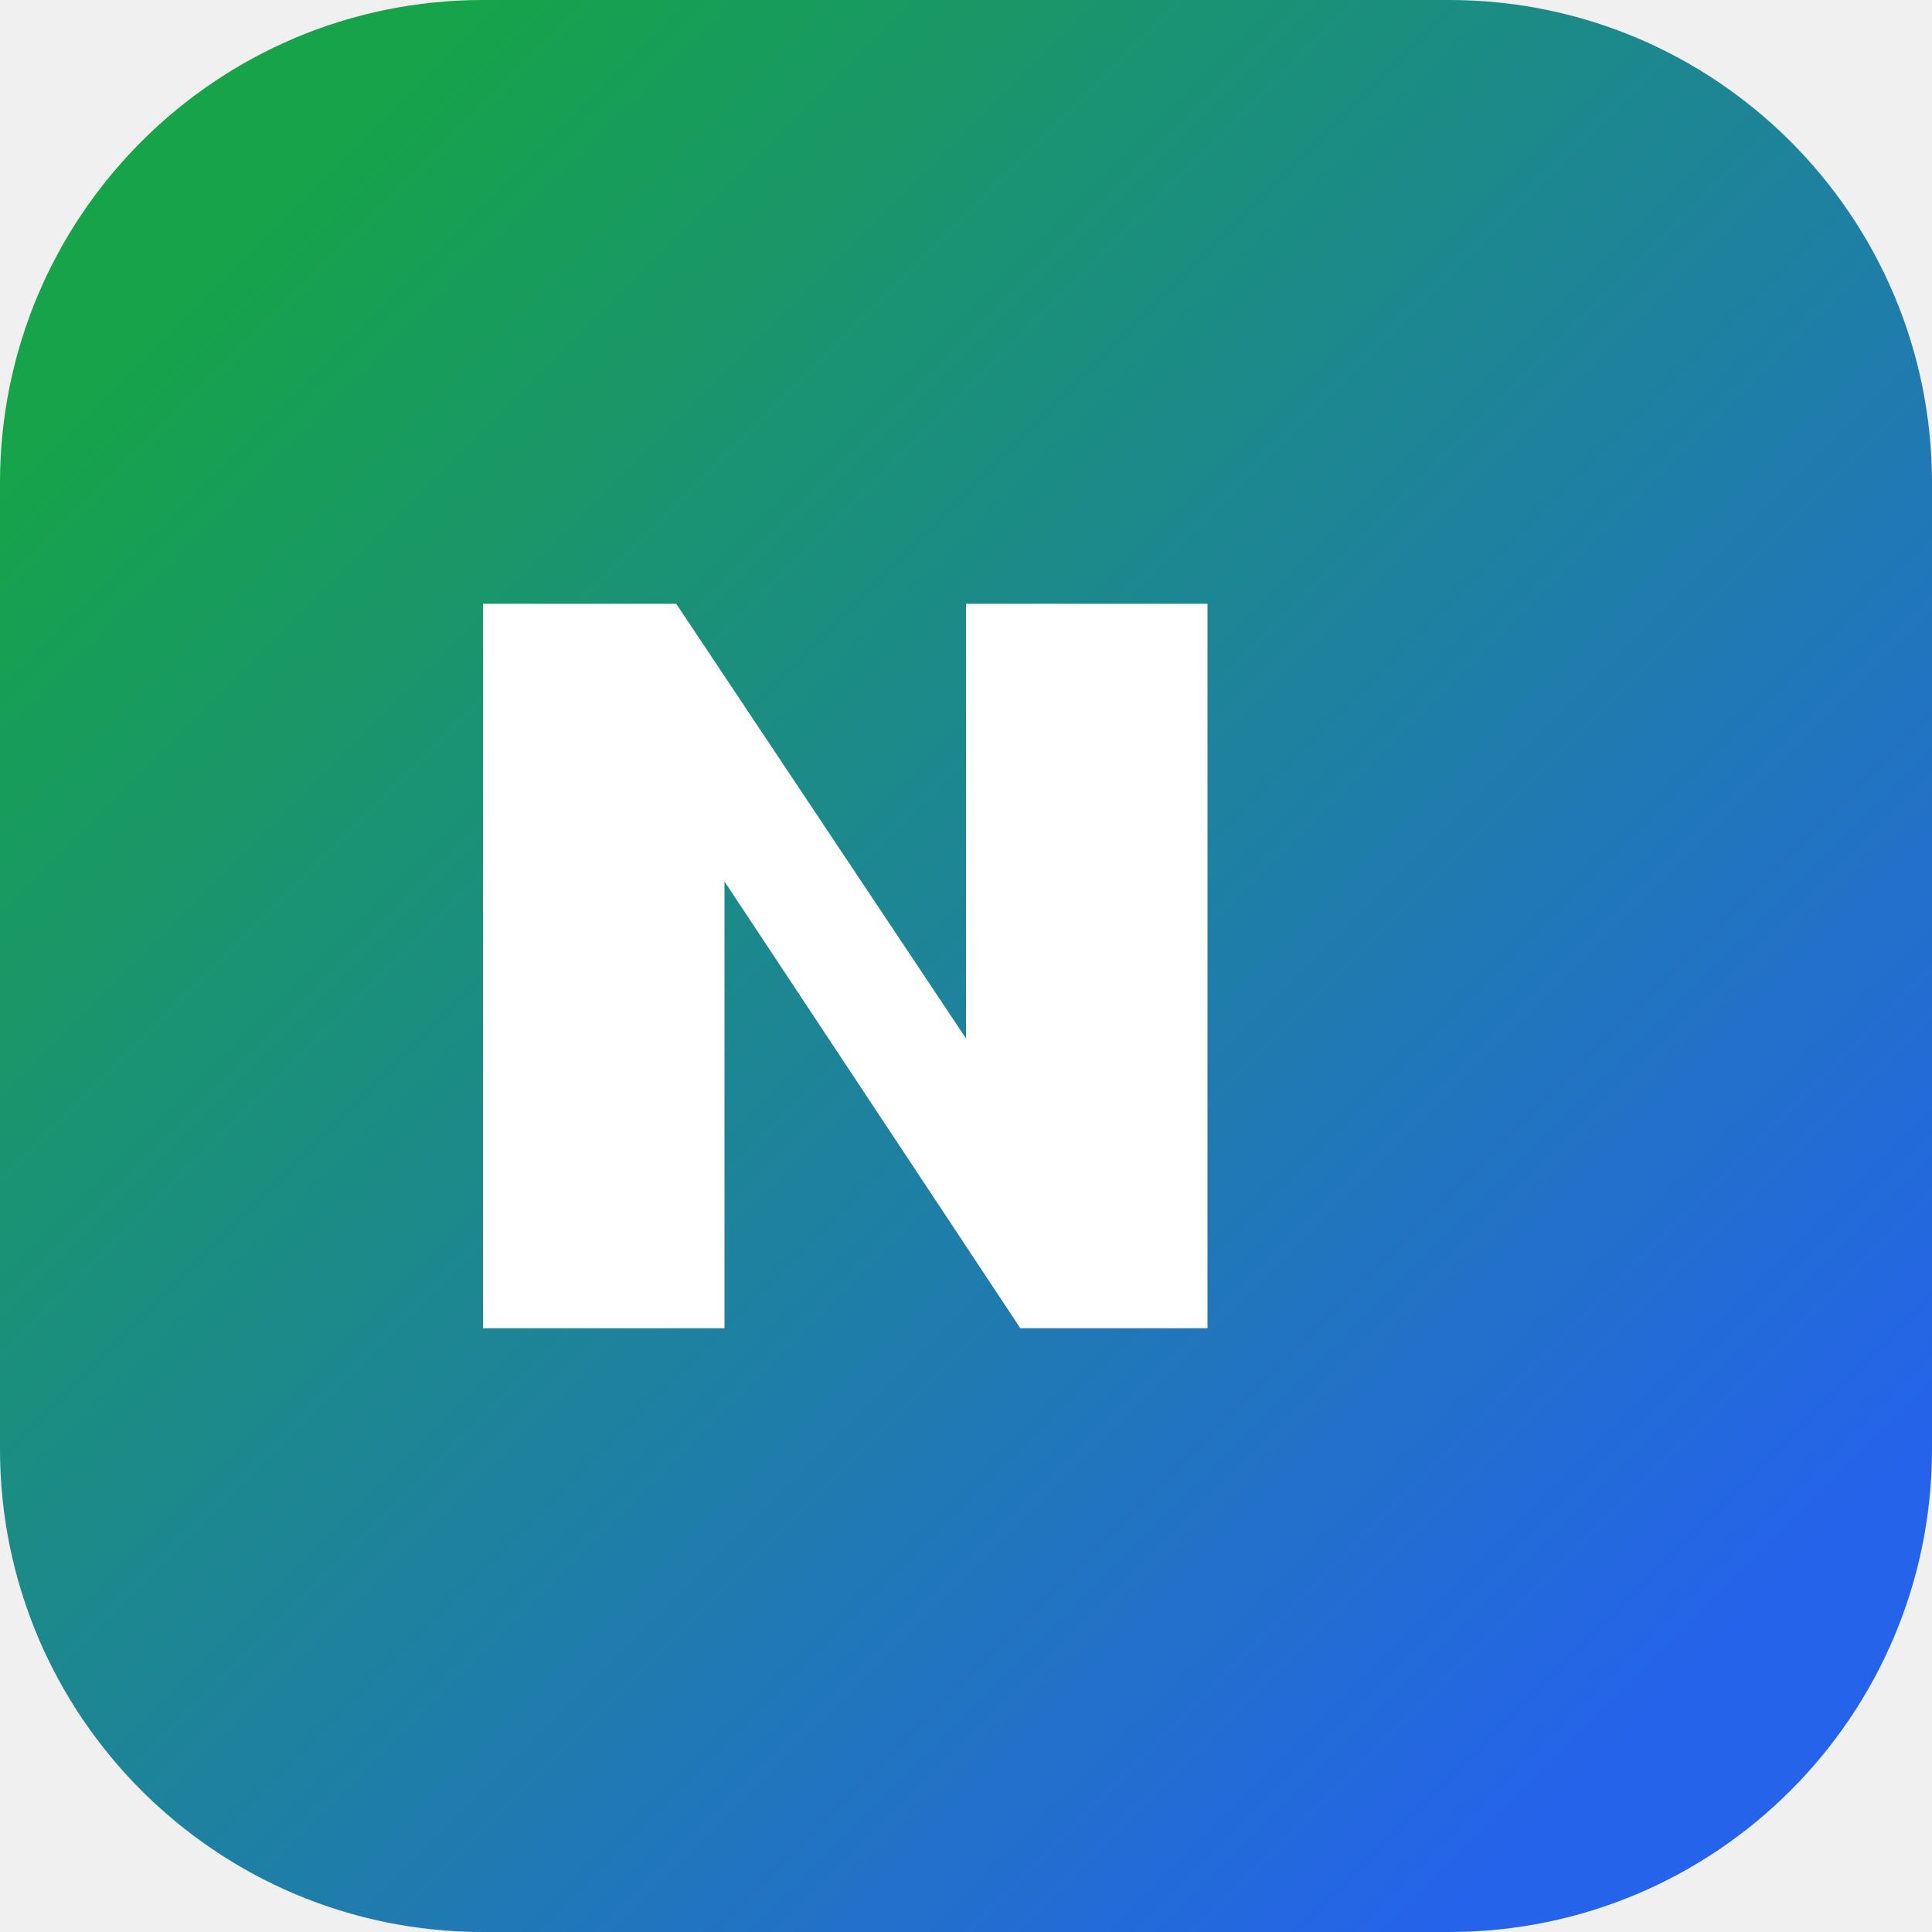
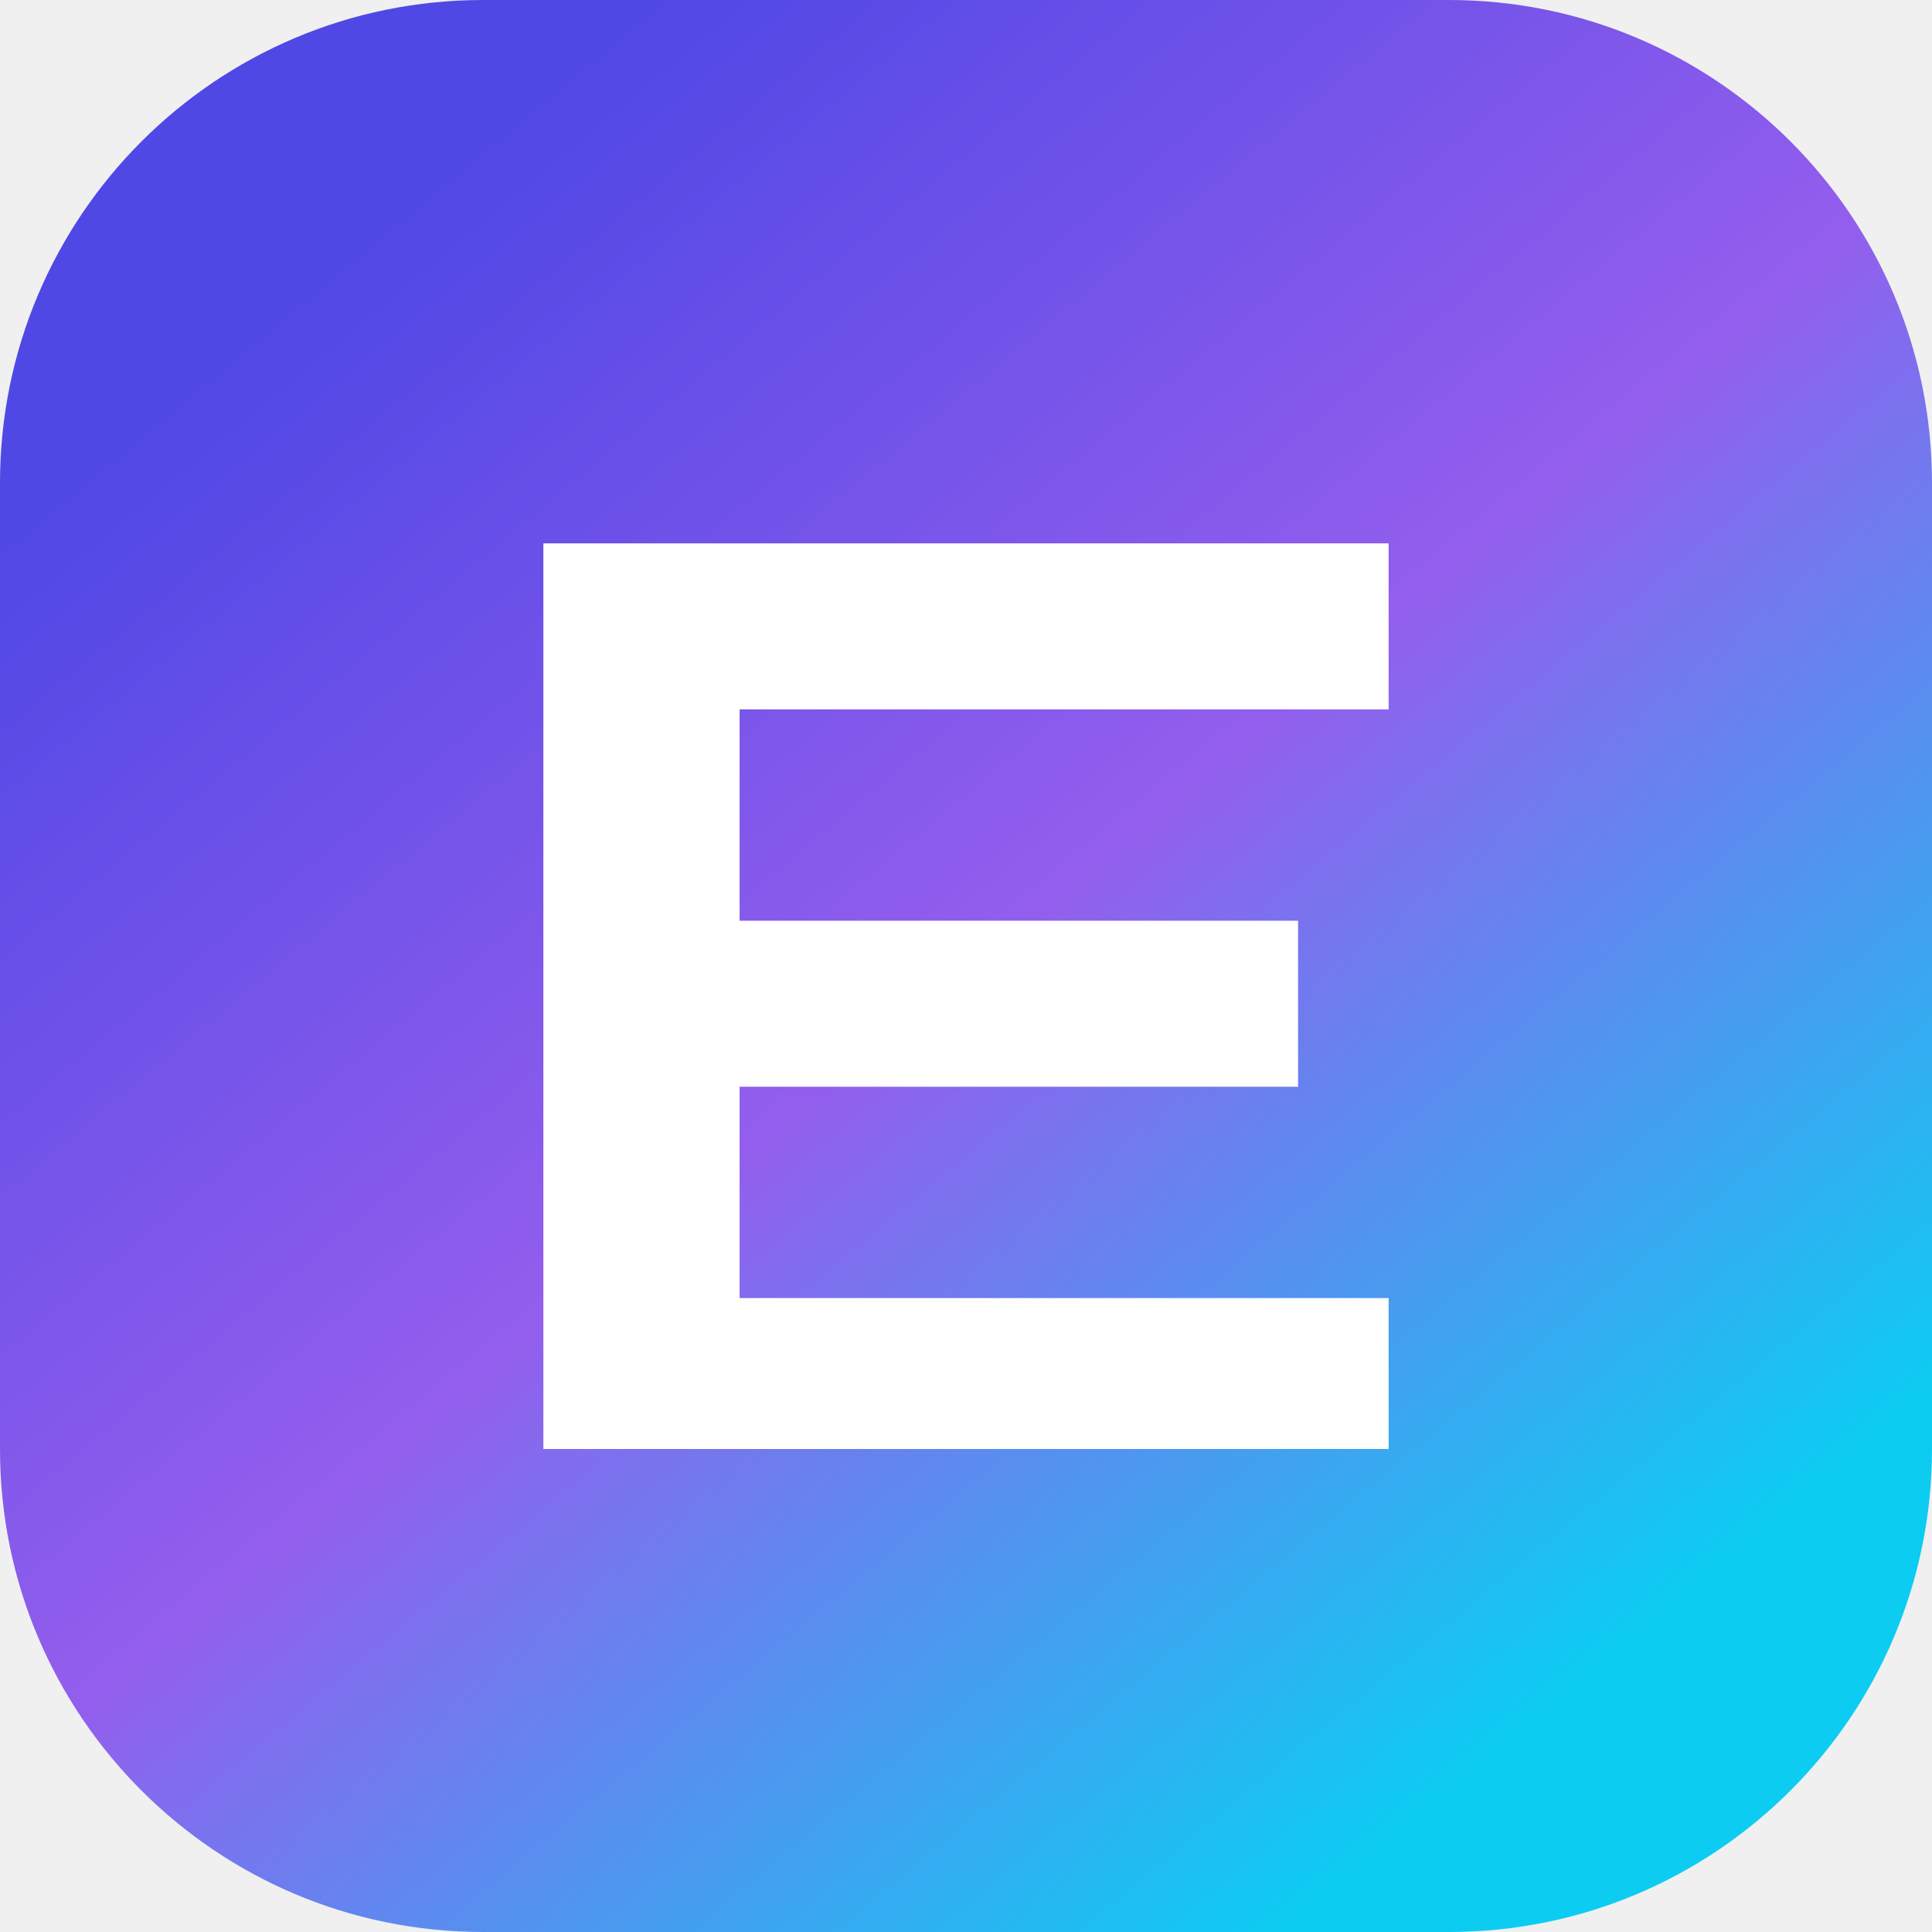
- <svg xmlns="http://www.w3.org/2000/svg" viewBox="0 0 32 32" fill="none">
-   <rect width="32" height="32" rx="8" fill="url(#g)" />
-   <path fill="#fff" d="M8 22V10h3.2l4.8 7.2V10H20v12h-3.1l-4.9-7.4V22H8Z" />
+ <svg xmlns="http://www.w3.org/2000/svg" viewBox="0 0 32 32" fill="none" role="img" aria-label="EstateChain">
+   <rect width="32" height="32" rx="8" fill="url(#estatechain-gradient)" />
+   <path fill="#fff" fill-rule="evenodd" d="M9 9h14v2.75H12.25v3.5H21.5v2.75H12.25v3.5H23v2.5H9V9z" />
  <defs>
-     <linearGradient id="g" x1="4" y1="4" x2="28" y2="28" gradientUnits="userSpaceOnUse">
-       <stop stop-color="#16a34a" />
-       <stop offset="1" stop-color="#2563eb" />
+     <linearGradient id="estatechain-gradient" x1="6" y1="4" x2="26" y2="28" gradientUnits="userSpaceOnUse">
+       <stop stop-color="hsl(243, 75%, 59%)" />
+       <stop offset="0.5" stop-color="hsl(262, 80%, 65%)" />
+       <stop offset="1" stop-color="hsl(190, 90%, 50%)" />
    </linearGradient>
  </defs>
</svg>
